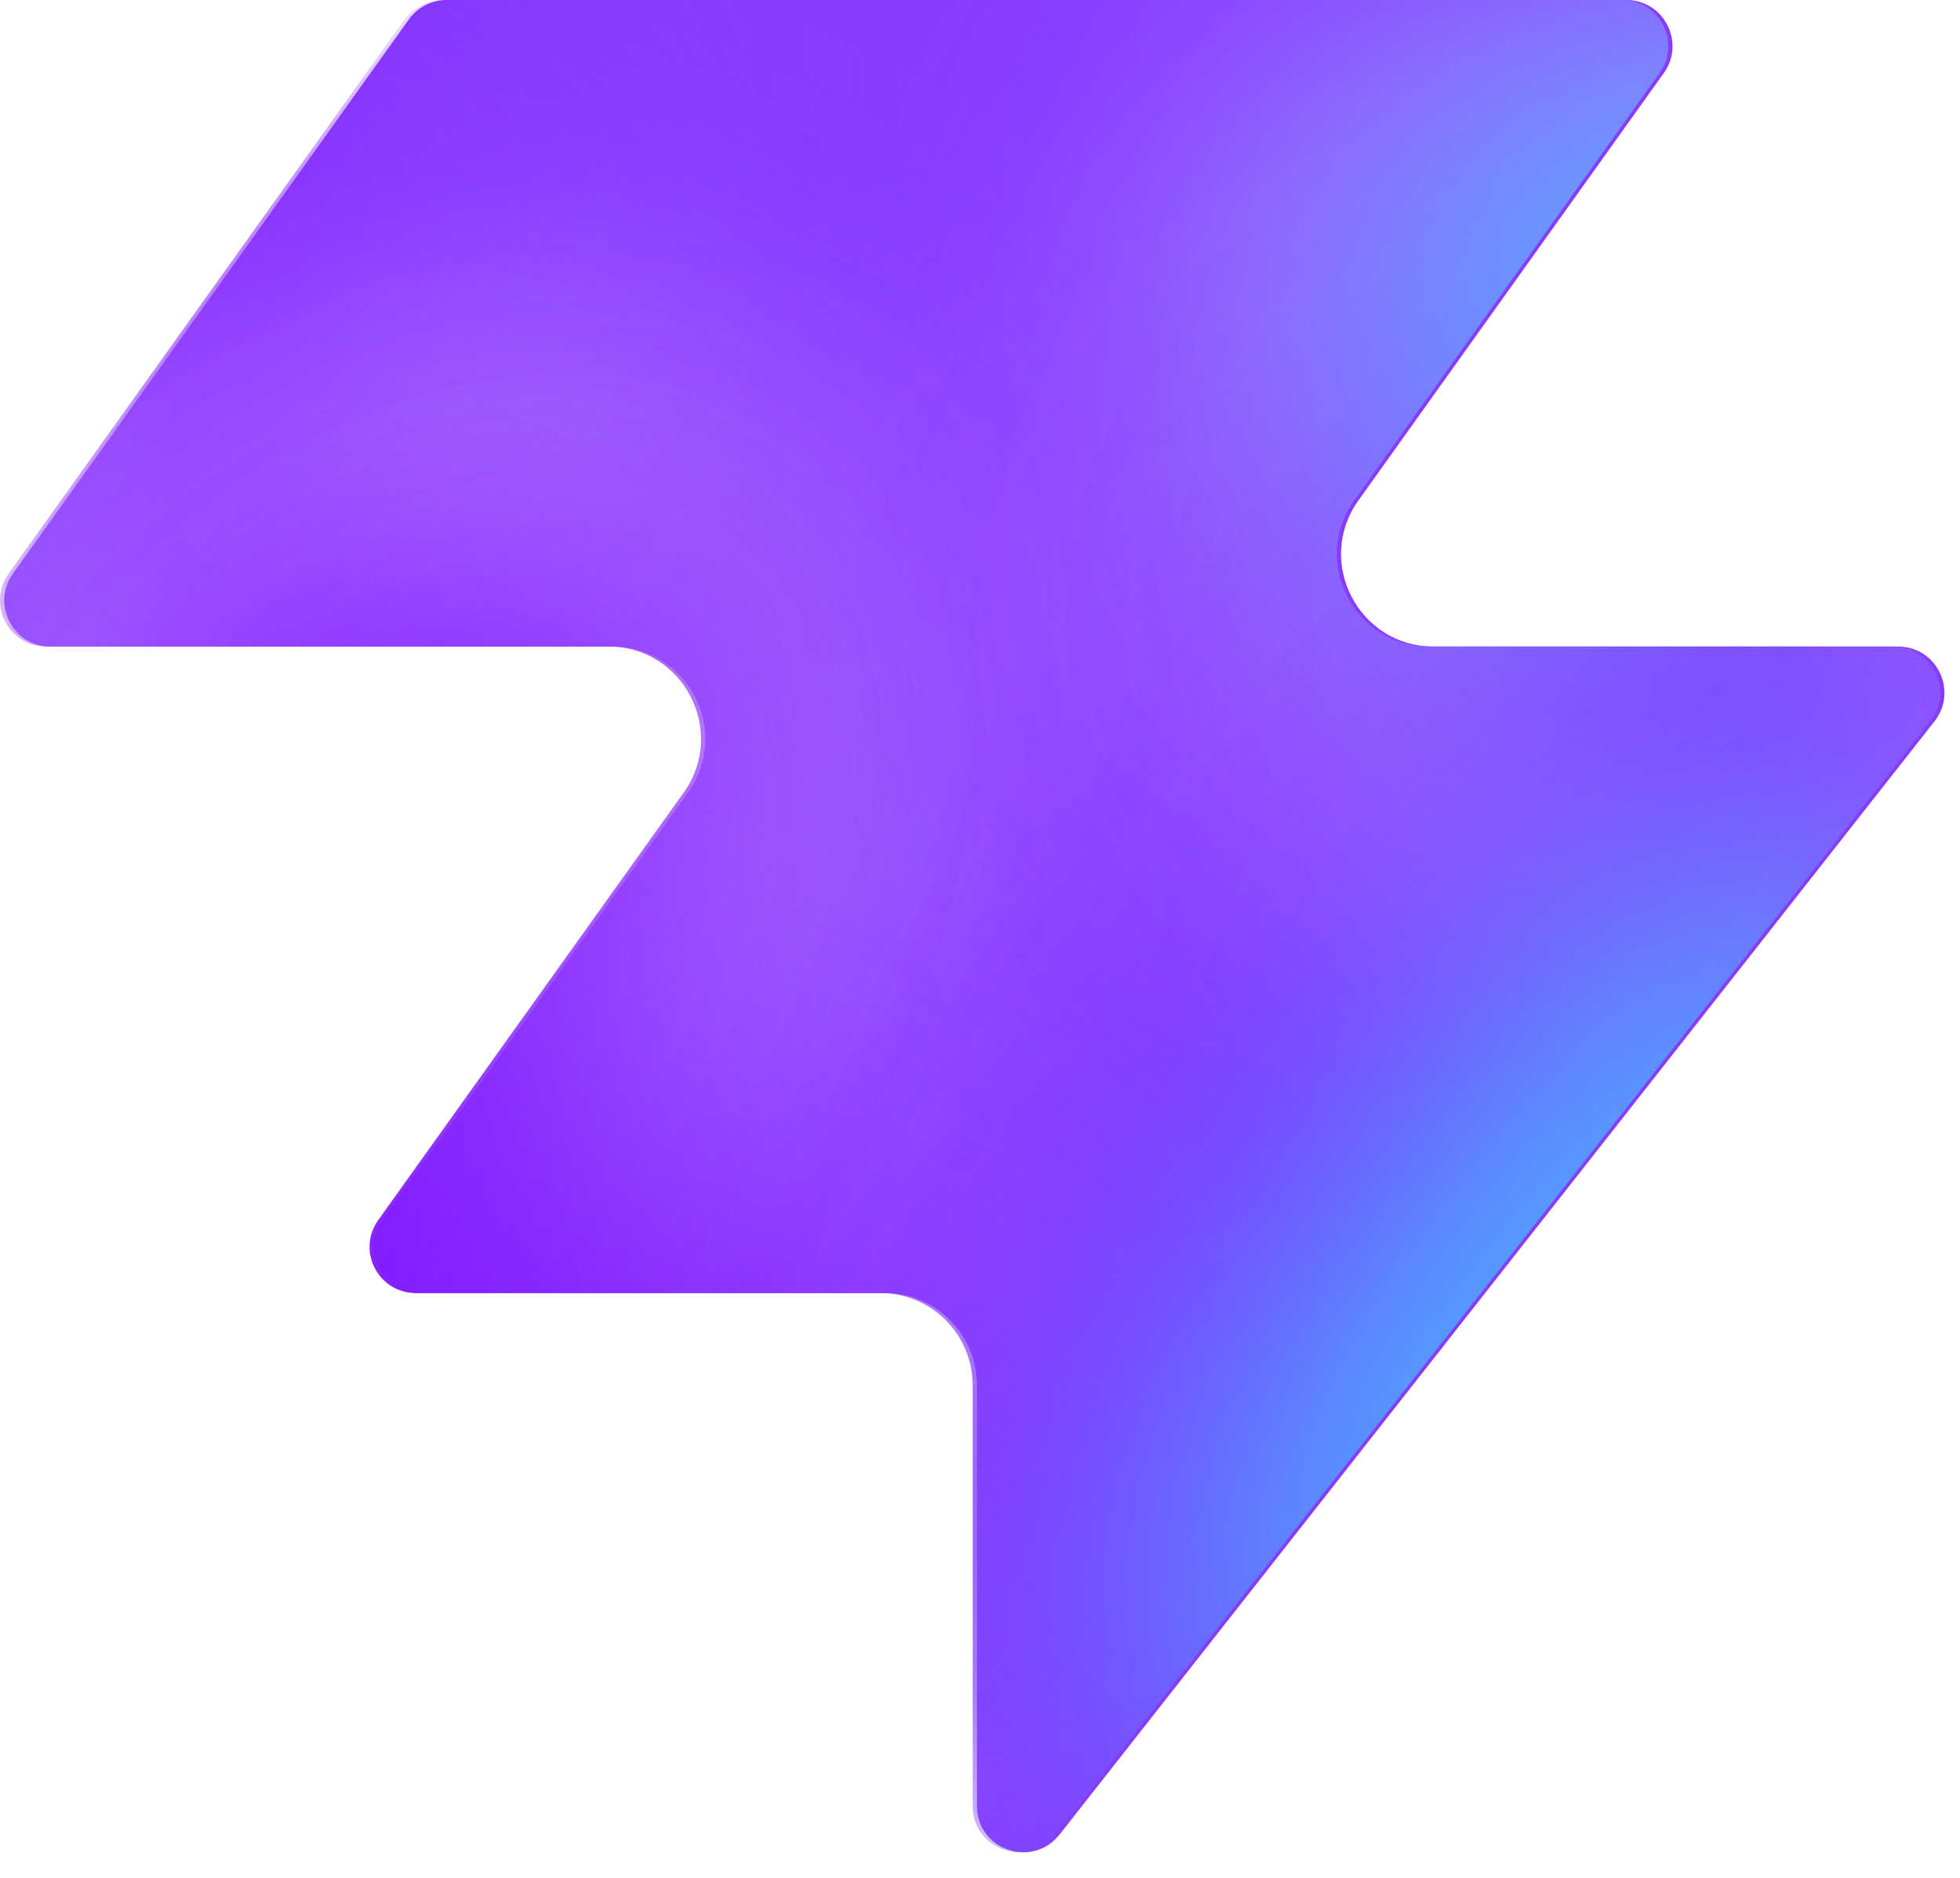
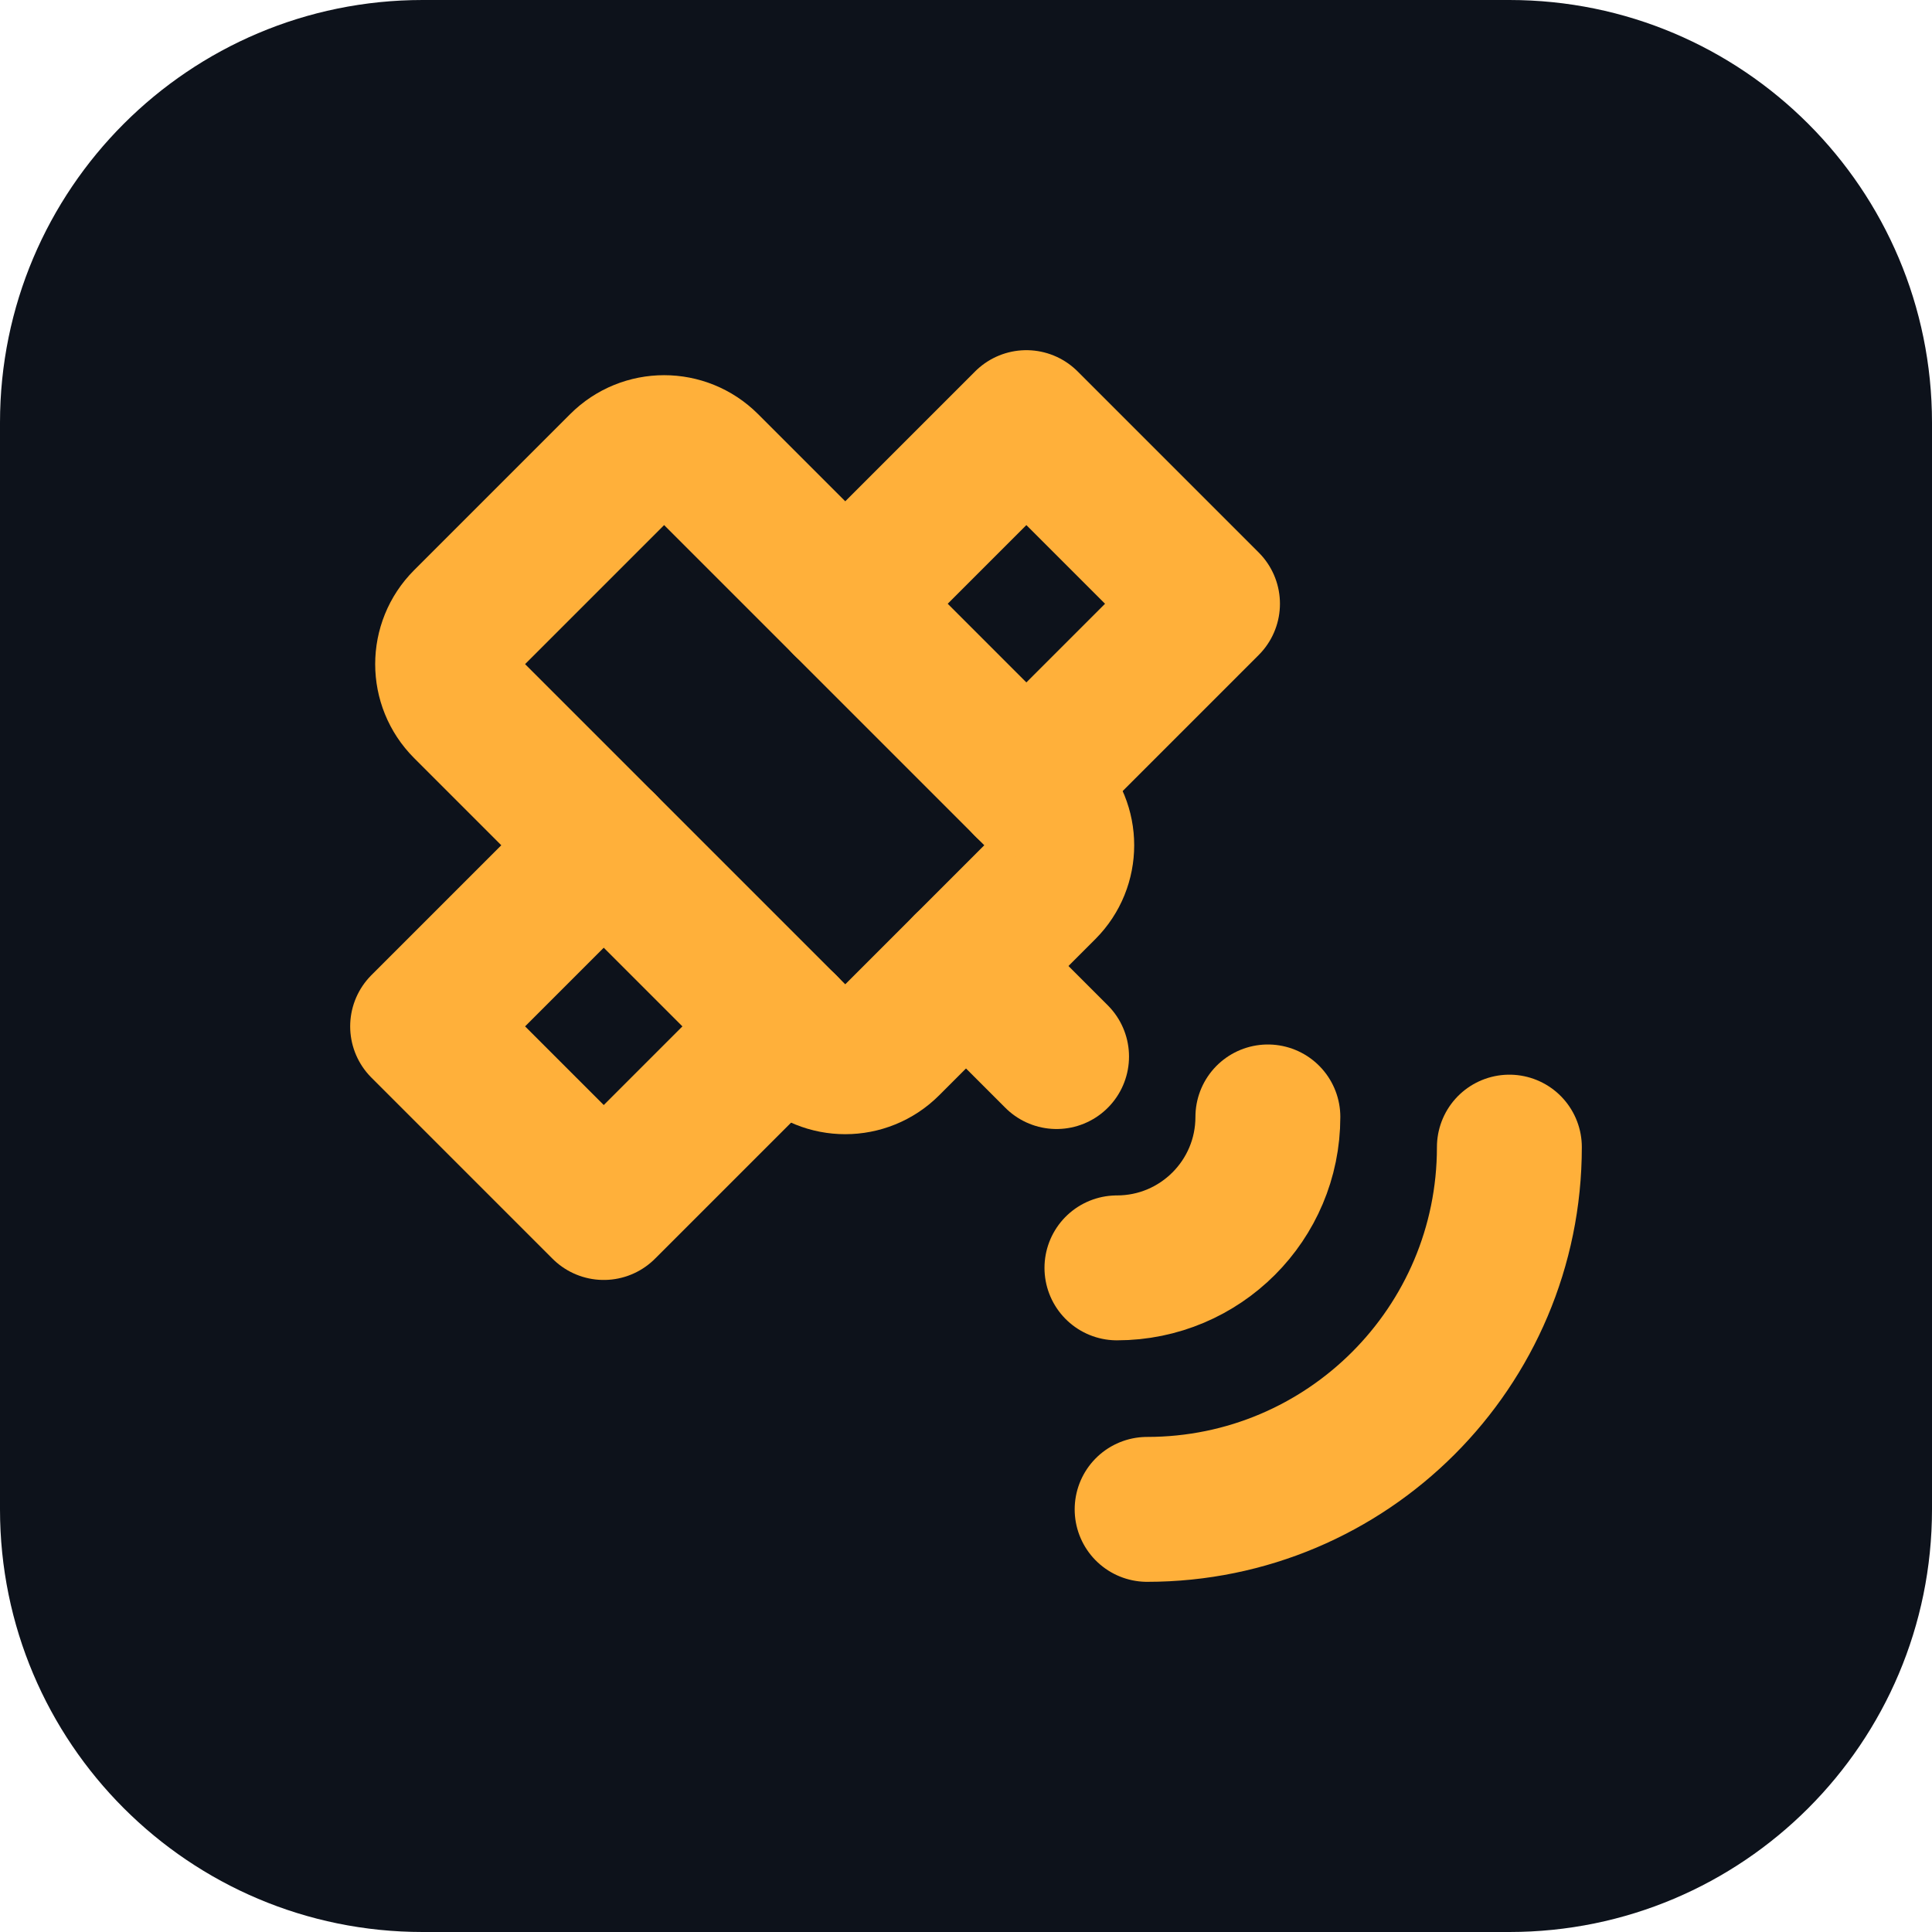
- <svg xmlns="http://www.w3.org/2000/svg" width="48" height="46" fill="none" viewBox="0 0 48 46">
-   <path fill="#863bff" d="M25.946 44.938c-.664.845-2.021.375-2.021-.698V33.937a2.26 2.26 0 0 0-2.262-2.262H10.287c-.92 0-1.456-1.04-.92-1.788l7.48-10.471c1.07-1.497 0-3.578-1.842-3.578H1.237c-.92 0-1.456-1.04-.92-1.788L10.013.474c.214-.297.556-.474.92-.474h28.894c.92 0 1.456 1.04.92 1.788l-7.48 10.471c-1.07 1.498 0 3.579 1.842 3.579h11.377c.943 0 1.473 1.088.89 1.83L25.947 44.94z" style="fill:#863bff;fill:color(display-p3 .525 .23 1);fill-opacity:1" />
-   <mask id="a" width="48" height="46" x="0" y="0" maskUnits="userSpaceOnUse" style="mask-type:alpha">
-     <path fill="#000" d="M25.842 44.938c-.664.844-2.021.375-2.021-.698V33.937a2.26 2.26 0 0 0-2.262-2.262H10.183c-.92 0-1.456-1.04-.92-1.788l7.48-10.471c1.07-1.498 0-3.579-1.842-3.579H1.133c-.92 0-1.456-1.04-.92-1.787L9.91.473c.214-.297.556-.474.92-.474h28.894c.92 0 1.456 1.04.92 1.788l-7.48 10.471c-1.07 1.498 0 3.578 1.842 3.578h11.377c.943 0 1.473 1.088.89 1.832L25.843 44.94z" style="fill:#000;fill-opacity:1" />
-   </mask>
-   <g mask="url(#a)">
-     <g filter="url(#b)">
-       <ellipse cx="5.508" cy="14.704" fill="#ede6ff" rx="5.508" ry="14.704" style="fill:#ede6ff;fill:color(display-p3 .927 .903 1);fill-opacity:1" transform="matrix(.00324 1 1 -.00324 -4.47 31.516)" />
-     </g>
-     <g filter="url(#c)">
-       <ellipse cx="10.399" cy="29.851" fill="#ede6ff" rx="10.399" ry="29.851" style="fill:#ede6ff;fill:color(display-p3 .927 .903 1);fill-opacity:1" transform="matrix(.00324 1 1 -.00324 -39.328 7.883)" />
-     </g>
-     <g filter="url(#d)">
-       <ellipse cx="5.508" cy="30.487" fill="#7e14ff" rx="5.508" ry="30.487" style="fill:#7e14ff;fill:color(display-p3 .492 .077 1);fill-opacity:1" transform="rotate(89.814 -25.913 -14.639)scale(1 -1)" />
-     </g>
-     <g filter="url(#e)">
-       <ellipse cx="5.508" cy="30.599" fill="#7e14ff" rx="5.508" ry="30.599" style="fill:#7e14ff;fill:color(display-p3 .492 .077 1);fill-opacity:1" transform="rotate(89.814 -32.644 -3.334)scale(1 -1)" />
-     </g>
-     <g filter="url(#f)">
-       <ellipse cx="5.508" cy="30.599" fill="#7e14ff" rx="5.508" ry="30.599" style="fill:#7e14ff;fill:color(display-p3 .492 .077 1);fill-opacity:1" transform="matrix(.00324 1 1 -.00324 -34.34 30.47)" />
-     </g>
-     <g filter="url(#g)">
-       <ellipse cx="14.072" cy="22.078" fill="#ede6ff" rx="14.072" ry="22.078" style="fill:#ede6ff;fill:color(display-p3 .927 .903 1);fill-opacity:1" transform="rotate(93.35 24.506 48.493)scale(-1 1)" />
-     </g>
-     <g filter="url(#h)">
-       <ellipse cx="3.47" cy="21.501" fill="#7e14ff" rx="3.47" ry="21.501" style="fill:#7e14ff;fill:color(display-p3 .492 .077 1);fill-opacity:1" transform="rotate(89.009 28.708 47.59)scale(-1 1)" />
-     </g>
-     <g filter="url(#i)">
-       <ellipse cx="3.47" cy="21.501" fill="#7e14ff" rx="3.47" ry="21.501" style="fill:#7e14ff;fill:color(display-p3 .492 .077 1);fill-opacity:1" transform="rotate(89.009 28.708 47.59)scale(-1 1)" />
-     </g>
-     <g filter="url(#j)">
-       <ellipse cx=".387" cy="8.972" fill="#7e14ff" rx="4.407" ry="29.108" style="fill:#7e14ff;fill:color(display-p3 .492 .077 1);fill-opacity:1" transform="rotate(39.51 .387 8.972)" />
-     </g>
-     <g filter="url(#k)">
-       <ellipse cx="47.523" cy="-6.092" fill="#7e14ff" rx="4.407" ry="29.108" style="fill:#7e14ff;fill:color(display-p3 .492 .077 1);fill-opacity:1" transform="rotate(37.892 47.523 -6.092)" />
-     </g>
-     <g filter="url(#l)">
-       <ellipse cx="41.412" cy="6.333" fill="#47bfff" rx="5.971" ry="9.665" style="fill:#47bfff;fill:color(display-p3 .28 .748 1);fill-opacity:1" transform="rotate(37.892 41.412 6.333)" />
-     </g>
-     <g filter="url(#m)">
-       <ellipse cx="-1.879" cy="38.332" fill="#7e14ff" rx="4.407" ry="29.108" style="fill:#7e14ff;fill:color(display-p3 .492 .077 1);fill-opacity:1" transform="rotate(37.892 -1.88 38.332)" />
-     </g>
-     <g filter="url(#n)">
-       <ellipse cx="-1.879" cy="38.332" fill="#7e14ff" rx="4.407" ry="29.108" style="fill:#7e14ff;fill:color(display-p3 .492 .077 1);fill-opacity:1" transform="rotate(37.892 -1.88 38.332)" />
-     </g>
-     <g filter="url(#o)">
-       <ellipse cx="35.651" cy="29.907" fill="#7e14ff" rx="4.407" ry="29.108" style="fill:#7e14ff;fill:color(display-p3 .492 .077 1);fill-opacity:1" transform="rotate(37.892 35.651 29.907)" />
-     </g>
-     <g filter="url(#p)">
-       <ellipse cx="38.418" cy="32.4" fill="#47bfff" rx="5.971" ry="15.297" style="fill:#47bfff;fill:color(display-p3 .28 .748 1);fill-opacity:1" transform="rotate(37.892 38.418 32.4)" />
-     </g>
+ <svg xmlns="http://www.w3.org/2000/svg" width="32" height="32" viewBox="0 0 32 32" role="img" aria-label="ISS Live">
+   <rect width="32" height="32" rx="7" fill="#0d121b" />
+   <g transform="translate(4 4)" fill="none" stroke="#ffb03a" stroke-width="2.4" stroke-linecap="round" stroke-linejoin="round">
+     <path d="M3.707 6.293l2.586 -2.586a1 1 0 0 1 1.414 0l5.586 5.586a1 1 0 0 1 0 1.414l-2.586 2.586a1 1 0 0 1 -1.414 0l-5.586 -5.586a1 1 0 0 1 0 -1.414" />
+     <path d="M6 10l-3 3l3 3l3 -3" />
+     <path d="M10 6l3 -3l3 3l-3 3" />
+     <path d="M12 12l1.5 1.5" />
+     <path d="M14.5 17a2.5 2.5 0 0 0 2.5 -2.5" />
+     <path d="M15 21a6 6 0 0 0 6 -6" />
  </g>
-   <defs>
-     <filter id="b" width="60.045" height="41.654" x="-19.77" y="16.149" color-interpolation-filters="sRGB" filterUnits="userSpaceOnUse">
-       <feFlood flood-opacity="0" result="BackgroundImageFix" />
-       <feBlend in="SourceGraphic" in2="BackgroundImageFix" result="shape" />
-       <feGaussianBlur result="effect1_foregroundBlur_2002_17158" stdDeviation="7.659" />
-     </filter>
-     <filter id="c" width="90.34" height="51.437" x="-54.613" y="-7.533" color-interpolation-filters="sRGB" filterUnits="userSpaceOnUse">
-       <feFlood flood-opacity="0" result="BackgroundImageFix" />
-       <feBlend in="SourceGraphic" in2="BackgroundImageFix" result="shape" />
-       <feGaussianBlur result="effect1_foregroundBlur_2002_17158" stdDeviation="7.659" />
-     </filter>
-     <filter id="d" width="79.355" height="29.4" x="-49.64" y="2.03" color-interpolation-filters="sRGB" filterUnits="userSpaceOnUse">
-       <feFlood flood-opacity="0" result="BackgroundImageFix" />
-       <feBlend in="SourceGraphic" in2="BackgroundImageFix" result="shape" />
-       <feGaussianBlur result="effect1_foregroundBlur_2002_17158" stdDeviation="4.596" />
-     </filter>
-     <filter id="e" width="79.579" height="29.4" x="-45.045" y="20.029" color-interpolation-filters="sRGB" filterUnits="userSpaceOnUse">
-       <feFlood flood-opacity="0" result="BackgroundImageFix" />
-       <feBlend in="SourceGraphic" in2="BackgroundImageFix" result="shape" />
-       <feGaussianBlur result="effect1_foregroundBlur_2002_17158" stdDeviation="4.596" />
-     </filter>
-     <filter id="f" width="79.579" height="29.4" x="-43.513" y="21.178" color-interpolation-filters="sRGB" filterUnits="userSpaceOnUse">
-       <feFlood flood-opacity="0" result="BackgroundImageFix" />
-       <feBlend in="SourceGraphic" in2="BackgroundImageFix" result="shape" />
-       <feGaussianBlur result="effect1_foregroundBlur_2002_17158" stdDeviation="4.596" />
-     </filter>
-     <filter id="g" width="74.749" height="58.852" x="15.756" y="-17.901" color-interpolation-filters="sRGB" filterUnits="userSpaceOnUse">
-       <feFlood flood-opacity="0" result="BackgroundImageFix" />
-       <feBlend in="SourceGraphic" in2="BackgroundImageFix" result="shape" />
-       <feGaussianBlur result="effect1_foregroundBlur_2002_17158" stdDeviation="7.659" />
-     </filter>
-     <filter id="h" width="61.377" height="25.362" x="23.548" y="2.284" color-interpolation-filters="sRGB" filterUnits="userSpaceOnUse">
-       <feFlood flood-opacity="0" result="BackgroundImageFix" />
-       <feBlend in="SourceGraphic" in2="BackgroundImageFix" result="shape" />
-       <feGaussianBlur result="effect1_foregroundBlur_2002_17158" stdDeviation="4.596" />
-     </filter>
-     <filter id="i" width="61.377" height="25.362" x="23.548" y="2.284" color-interpolation-filters="sRGB" filterUnits="userSpaceOnUse">
-       <feFlood flood-opacity="0" result="BackgroundImageFix" />
-       <feBlend in="SourceGraphic" in2="BackgroundImageFix" result="shape" />
-       <feGaussianBlur result="effect1_foregroundBlur_2002_17158" stdDeviation="4.596" />
-     </filter>
-     <filter id="j" width="56.045" height="63.649" x="-27.636" y="-22.853" color-interpolation-filters="sRGB" filterUnits="userSpaceOnUse">
-       <feFlood flood-opacity="0" result="BackgroundImageFix" />
-       <feBlend in="SourceGraphic" in2="BackgroundImageFix" result="shape" />
-       <feGaussianBlur result="effect1_foregroundBlur_2002_17158" stdDeviation="4.596" />
-     </filter>
-     <filter id="k" width="54.814" height="64.646" x="20.116" y="-38.415" color-interpolation-filters="sRGB" filterUnits="userSpaceOnUse">
-       <feFlood flood-opacity="0" result="BackgroundImageFix" />
-       <feBlend in="SourceGraphic" in2="BackgroundImageFix" result="shape" />
-       <feGaussianBlur result="effect1_foregroundBlur_2002_17158" stdDeviation="4.596" />
-     </filter>
-     <filter id="l" width="33.541" height="35.313" x="24.641" y="-11.323" color-interpolation-filters="sRGB" filterUnits="userSpaceOnUse">
-       <feFlood flood-opacity="0" result="BackgroundImageFix" />
-       <feBlend in="SourceGraphic" in2="BackgroundImageFix" result="shape" />
-       <feGaussianBlur result="effect1_foregroundBlur_2002_17158" stdDeviation="4.596" />
-     </filter>
-     <filter id="m" width="54.814" height="64.646" x="-29.286" y="6.009" color-interpolation-filters="sRGB" filterUnits="userSpaceOnUse">
-       <feFlood flood-opacity="0" result="BackgroundImageFix" />
-       <feBlend in="SourceGraphic" in2="BackgroundImageFix" result="shape" />
-       <feGaussianBlur result="effect1_foregroundBlur_2002_17158" stdDeviation="4.596" />
-     </filter>
-     <filter id="n" width="54.814" height="64.646" x="-29.286" y="6.009" color-interpolation-filters="sRGB" filterUnits="userSpaceOnUse">
-       <feFlood flood-opacity="0" result="BackgroundImageFix" />
-       <feBlend in="SourceGraphic" in2="BackgroundImageFix" result="shape" />
-       <feGaussianBlur result="effect1_foregroundBlur_2002_17158" stdDeviation="4.596" />
-     </filter>
-     <filter id="o" width="54.814" height="64.646" x="8.244" y="-2.416" color-interpolation-filters="sRGB" filterUnits="userSpaceOnUse">
-       <feFlood flood-opacity="0" result="BackgroundImageFix" />
-       <feBlend in="SourceGraphic" in2="BackgroundImageFix" result="shape" />
-       <feGaussianBlur result="effect1_foregroundBlur_2002_17158" stdDeviation="4.596" />
-     </filter>
-     <filter id="p" width="39.409" height="43.623" x="18.713" y="10.588" color-interpolation-filters="sRGB" filterUnits="userSpaceOnUse">
-       <feFlood flood-opacity="0" result="BackgroundImageFix" />
-       <feBlend in="SourceGraphic" in2="BackgroundImageFix" result="shape" />
-       <feGaussianBlur result="effect1_foregroundBlur_2002_17158" stdDeviation="4.596" />
-     </filter>
-   </defs>
</svg>
